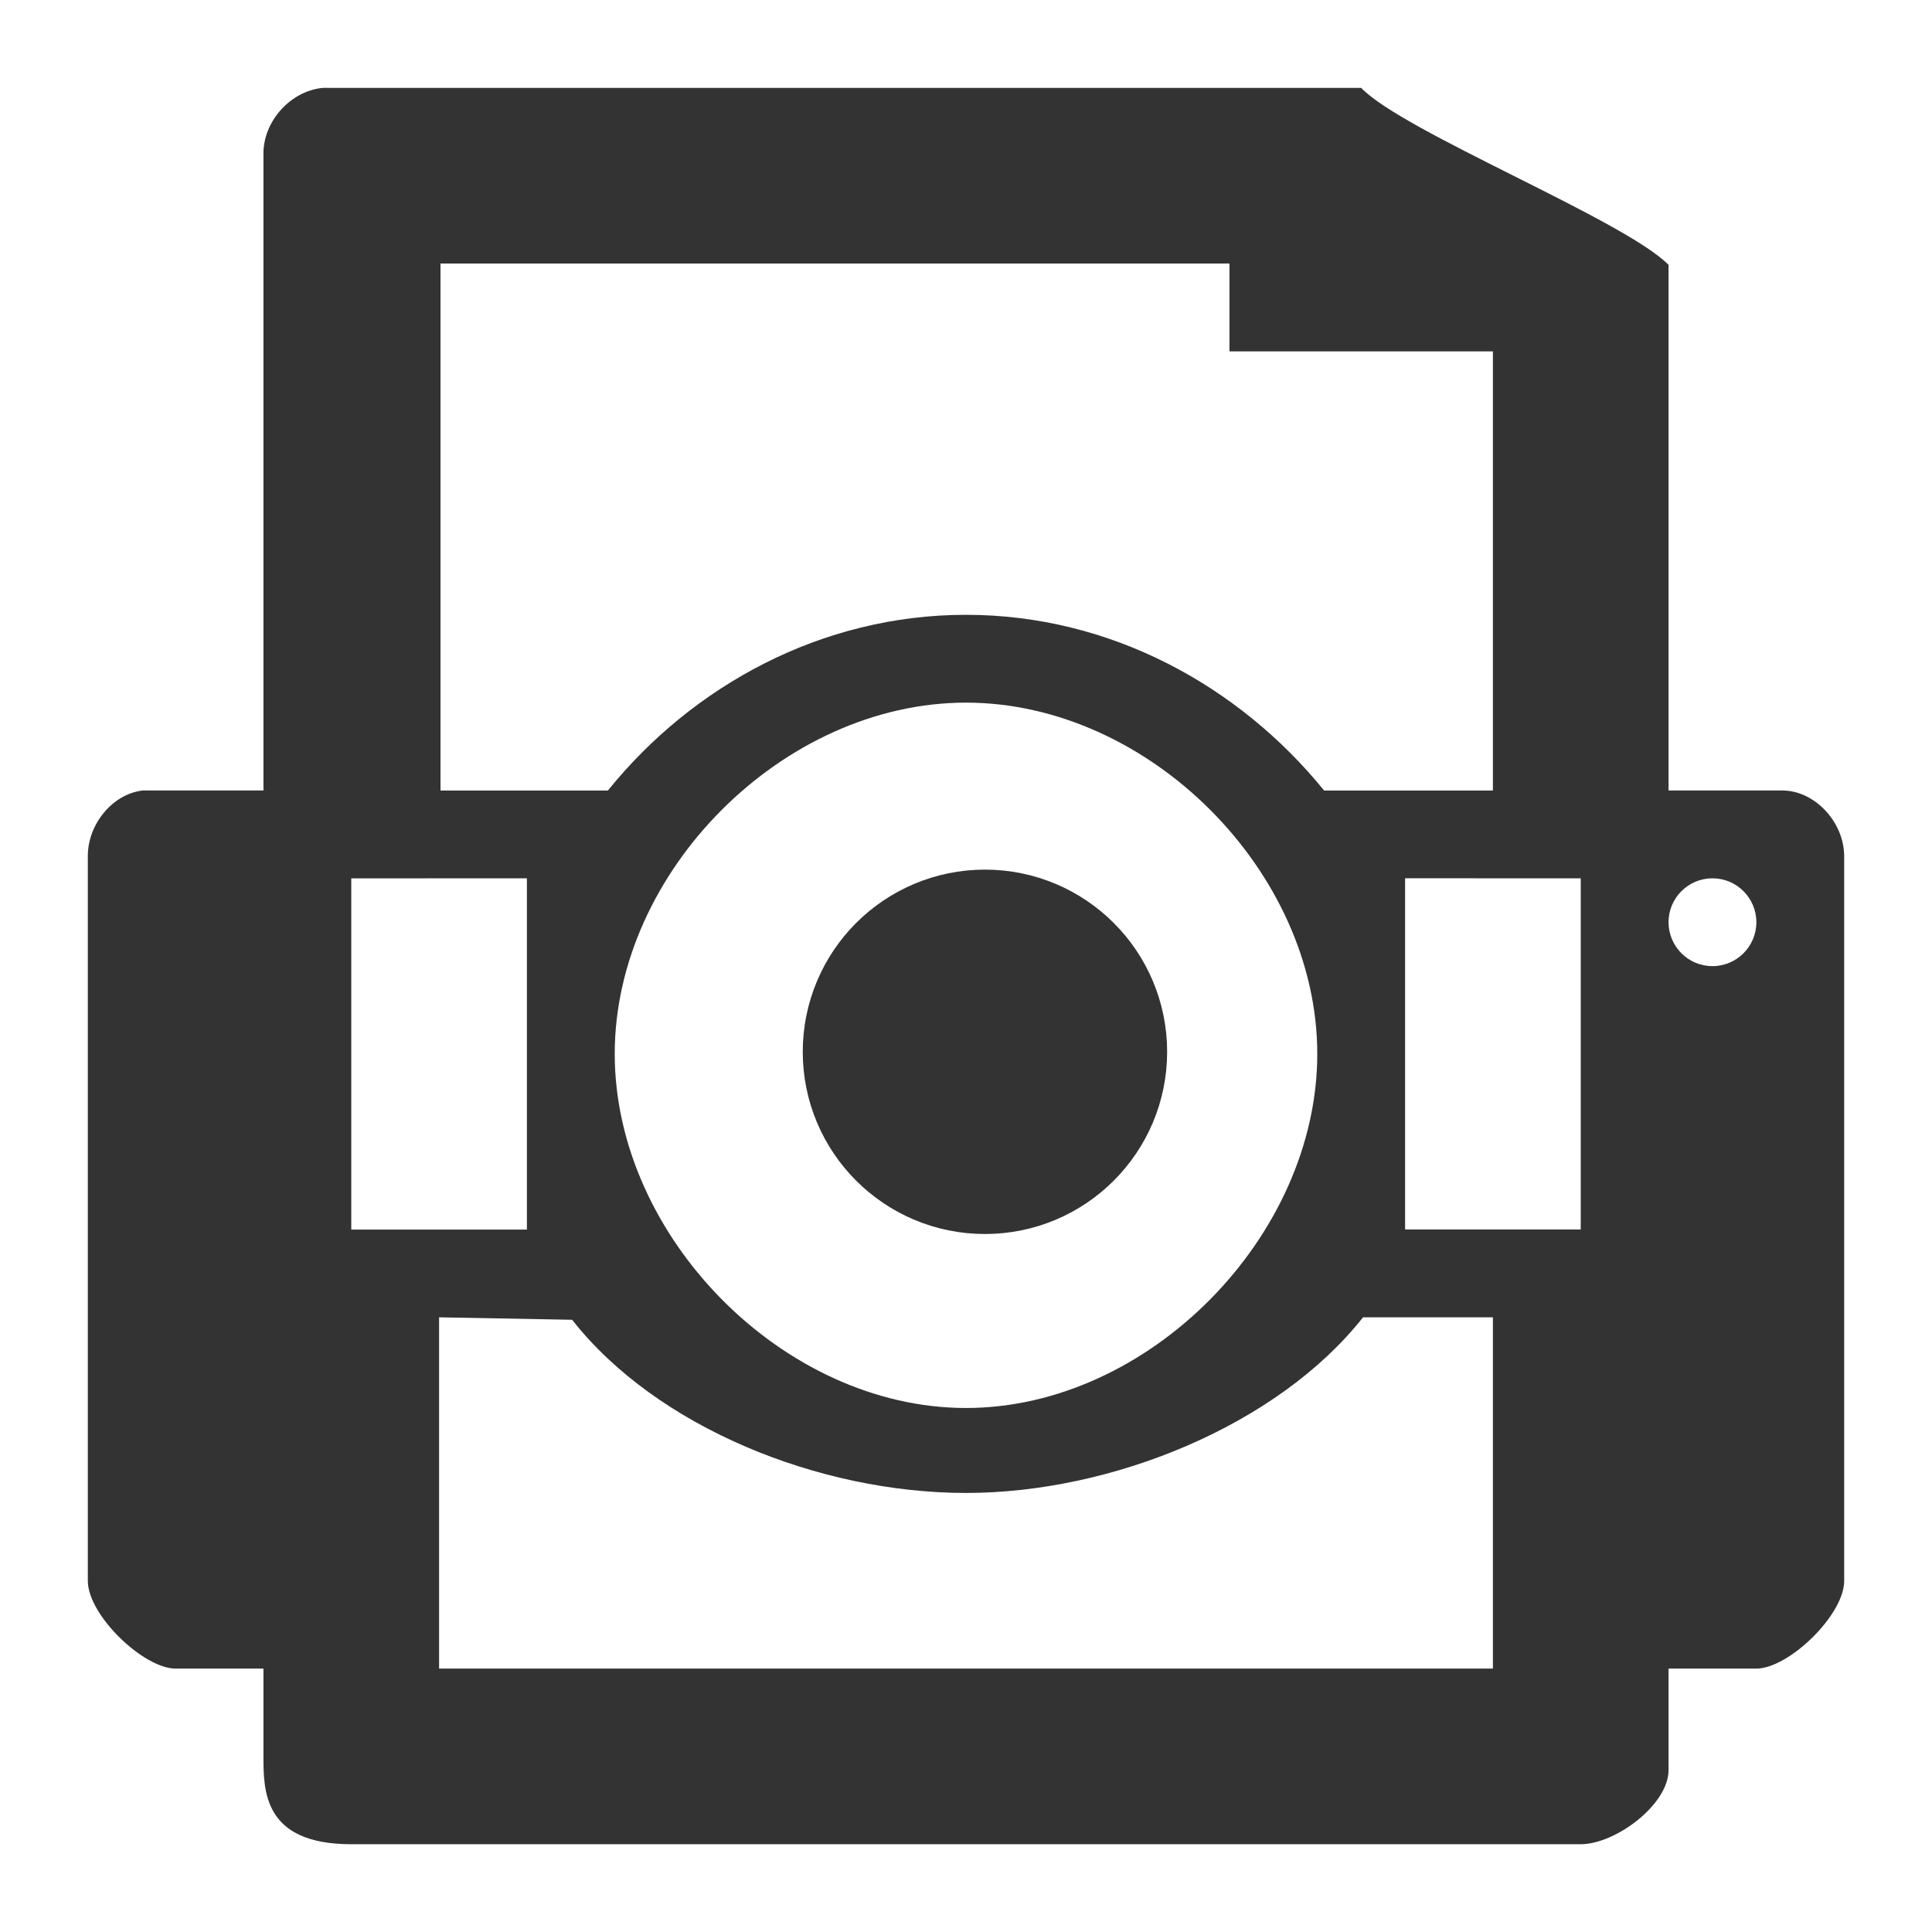
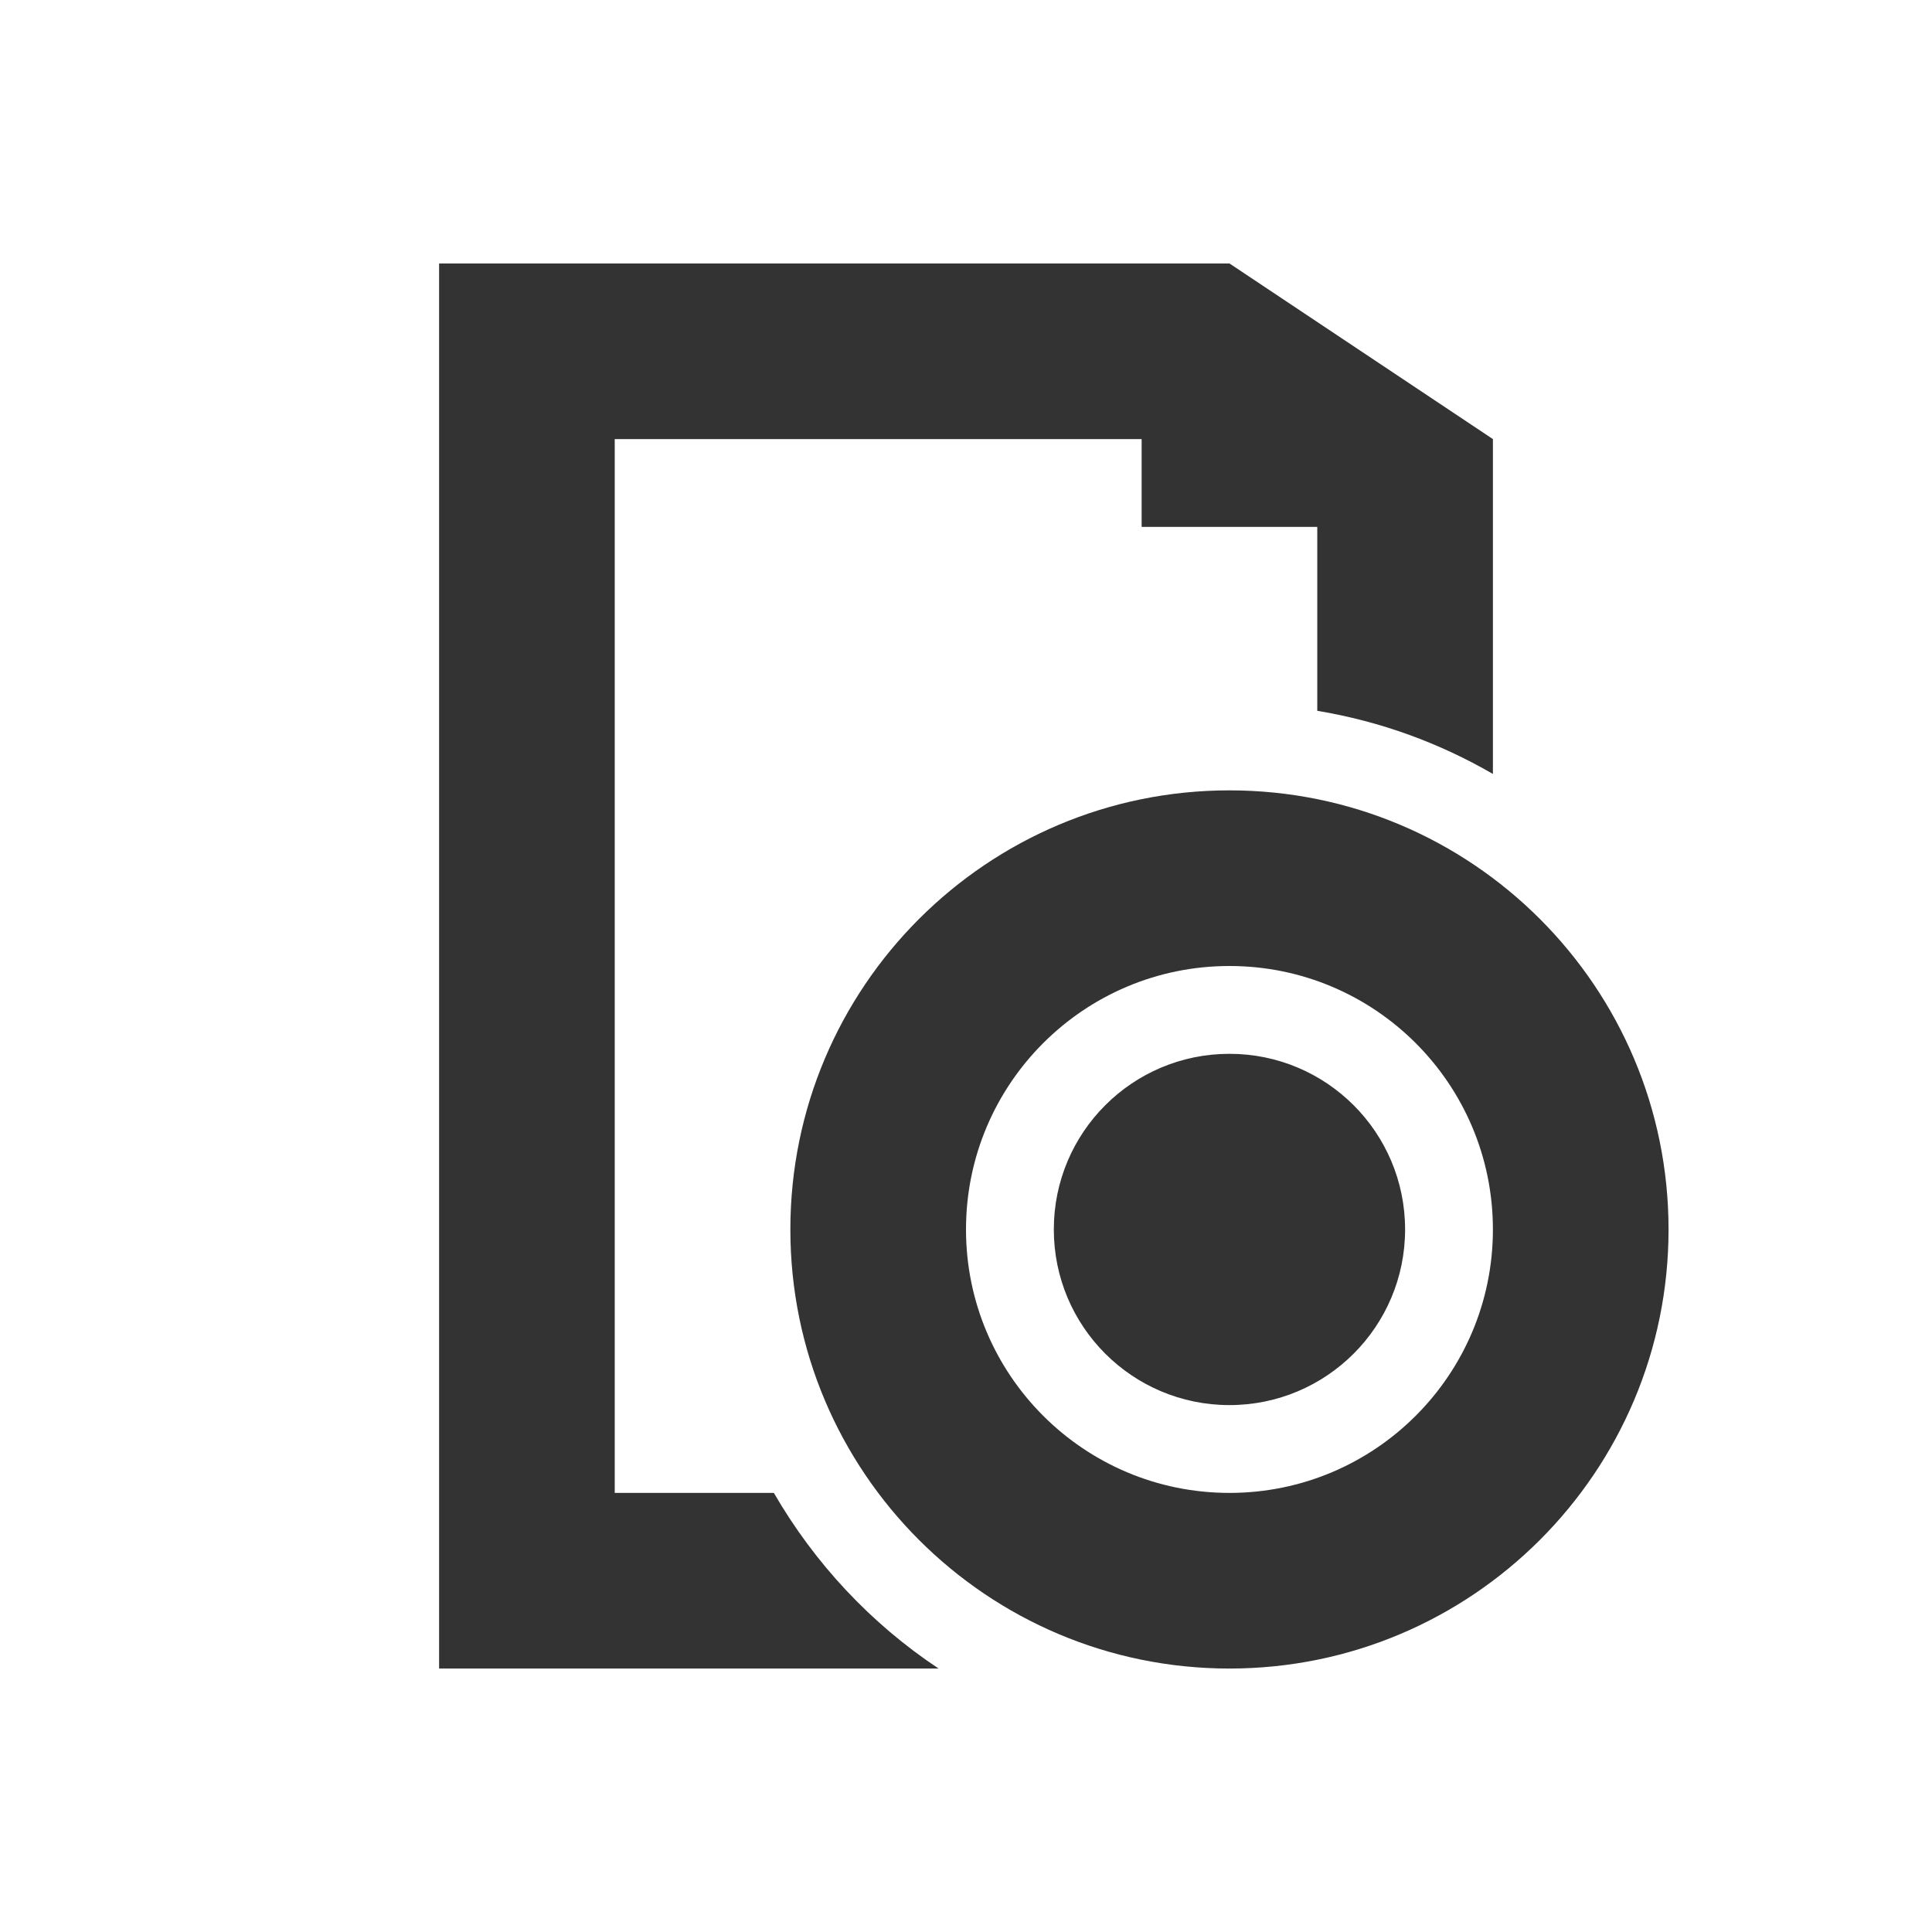
- <svg xmlns="http://www.w3.org/2000/svg" xmlns:xlink="http://www.w3.org/1999/xlink" id="svg11300" height="22" width="22" version="1.0">
-   <defs id="defs3">
-     <linearGradient id="linearGradient6828">
-       <stop id="stop6830" style="stop-color:#6e6e6e" offset="0" />
-       <stop id="stop6832" style="stop-color:#1e1e1e" offset="1" />
+ <svg xmlns="http://www.w3.org/2000/svg" xmlns:xlink="http://www.w3.org/1999/xlink" id="svg3508" height="22" width="22" version="1.0">
+   <defs id="defs3510">
+     <linearGradient id="linearGradient3156" y2="36" gradientUnits="userSpaceOnUse" x2="-0.098" gradientTransform="matrix(0.72415,0,0,0.73599,74.07488,5.595085)" y1="36" x1="36.5">
+       <stop id="stop3916" style="stop-color:#c02cbb" offset="0" />
+       <stop id="stop3918" style="stop-color:#b329ae;stop-opacity:.498" offset=".797" />
+       <stop id="stop3920" style="stop-color:#982394;stop-opacity:0" offset="1" />
    </linearGradient>
-     <linearGradient id="linearGradient2366">
-       <stop id="stop2368" style="stop-color:#2e3436" offset="0" />
-       <stop id="stop2370" style="stop-color:#555753" offset="1" />
+     <linearGradient id="linearGradient3154" y2="15.5" gradientUnits="userSpaceOnUse" x2="-0.073" gradientTransform="matrix(0.72415,0,0,0.73599,74.07488,5.595085)" y1="15.5" x1="23.997">
+       <stop id="stop3700" style="stop-color:#ce7ecc" offset="0" />
+       <stop id="stop3702" style="stop-color:#c056bc;stop-opacity:.816" offset=".763" />
+       <stop id="stop3704" style="stop-color:#f8c9f7;stop-opacity:0" offset="1" />
    </linearGradient>
-     <linearGradient id="linearGradient8589">
-       <stop id="stop8591" style="stop-color:#fefefe" offset="0" />
-       <stop id="stop8593" style="stop-color:#bebebe" offset="1" />
+     <linearGradient id="linearGradient3151" y2="-0.438" gradientUnits="userSpaceOnUse" x2="20.484" gradientTransform="matrix(0,-0.86253,0.84866,0,75.36588,45.41309)" y1="12.82" x1="20.484">
+       <stop id="stop2189" style="stop-color:#fff;stop-opacity:.643" offset="0" />
+       <stop id="stop2191" style="stop-color:#fff;stop-opacity:0" offset="1" />
+     </linearGradient>
+     <linearGradient id="linearGradient5060">
+       <stop id="stop5062" offset="0" />
+       <stop id="stop5064" style="stop-opacity:0" offset="1" />
    </linearGradient>
    <linearGradient id="linearGradient3104">
-       <stop id="stop3106" style="stop-color:#969696" offset="0" />
-       <stop id="stop3108" style="stop-color:#bebebe" offset="1" />
+       <stop id="stop3106" style="stop-color:#aaa" offset="0" />
+       <stop id="stop3108" style="stop-color:#c8c8c8" offset="1" />
    </linearGradient>
-     <linearGradient id="linearGradient5538" y2="38" xlink:href="#linearGradient6828" gradientUnits="userSpaceOnUse" x2="24.875" gradientTransform="translate(0,2)" y1="41" x1="24.875" />
-     <linearGradient id="linearGradient5541" y2="43.38" xlink:href="#linearGradient8589" gradientUnits="userSpaceOnUse" x2="21.062" gradientTransform="translate(0,2)" y1="38" x1="21.062" />
-     <radialGradient id="radialGradient5544" gradientUnits="userSpaceOnUse" cy="31.497" cx="40.092" gradientTransform="matrix(0.95852,-0.09967,0.11357,1.0922,-0.88142,3.7206)" r="0.389">
-       <stop id="stop6395" style="stop-color:#f7fc66" offset="0" />
-       <stop id="stop6397" style="stop-color:#6efb27" offset="1" />
+     <filter id="filter3248" y="-0.164" x="-0.148" height="1.329" width="1.297" color-interpolation-filters="sRGB">
+       <feGaussianBlur id="feGaussianBlur3250" stdDeviation="0.774" />
+     </filter>
+     <linearGradient id="linearGradient2432" y2="5.457" gradientUnits="userSpaceOnUse" x2="36.358" gradientTransform="matrix(0.9977,0,0,1.0407,57.25968,-6.714715)" y1="8.059" x1="32.892">
+       <stop id="stop8591" style="stop-color:#fefefe" offset="0" />
+       <stop id="stop8593" style="stop-color:#cbcbcb" offset="1" />
+     </linearGradient>
+     <linearGradient id="linearGradient2439" y2="3.364" xlink:href="#linearGradient3104" gradientUnits="userSpaceOnUse" x2="22.004" gradientTransform="translate(55.11378,-8.656015)" y1="47.813" x1="22.004" />
+     <linearGradient id="linearGradient2442" y2="46.017" gradientUnits="userSpaceOnUse" x2="24" gradientTransform="matrix(1,0,0,0.97778,57.09588,-6.575585)" y1="2" x1="24">
+       <stop id="stop3213" style="stop-color:#fff" offset="0" />
+       <stop id="stop3215" style="stop-color:#fff;stop-opacity:0" offset="1" />
+     </linearGradient>
+     <radialGradient id="radialGradient2445" gradientUnits="userSpaceOnUse" cy="112.3" cx="102" gradientTransform="matrix(0.3617,0,0,-0.39078,57.94694,41.90808)" r="139.56">
+       <stop id="stop41" style="stop-color:#b7b8b9" offset="0" />
+       <stop id="stop47" style="stop-color:#ececec" offset=".189" />
+       <stop id="stop49" style="stop-color:#fafafa;stop-opacity:0" offset=".257" />
+       <stop id="stop51" style="stop-color:#fff;stop-opacity:0" offset=".301" />
+       <stop id="stop53" style="stop-color:#fafafa;stop-opacity:0" offset=".531" />
+       <stop id="stop55" style="stop-color:#ebecec;stop-opacity:0" offset=".845" />
+       <stop id="stop57" style="stop-color:#e1e2e3;stop-opacity:0" offset="1" />
    </radialGradient>
-     <linearGradient id="linearGradient5547" y2="31.987" xlink:href="#linearGradient3104" gradientUnits="userSpaceOnUse" x2="39.931" gradientTransform="matrix(0.56262,0,0,0.64302,18.433,14.727)" y1="28.417" x1="39.948" />
-     <radialGradient id="radialGradient5550" gradientUnits="userSpaceOnUse" cy="15.28" cx="11.537" gradientTransform="matrix(1,0,0,0.38462,0,18.615)" r="13">
-       <stop id="stop2465" style="stop-color:#fff" offset="0" />
-       <stop id="stop2467" style="stop-color:#fff;stop-opacity:0" offset="1" />
-     </radialGradient>
-     <linearGradient id="linearGradient5553" y2="40.875" xlink:href="#linearGradient6828" gradientUnits="userSpaceOnUse" x2="7.455" gradientTransform="matrix(0.97059,0,0,0.8,0.70588,10.1)" y1="31.156" x1="7.517" />
-     <linearGradient id="linearGradient5555" y2="33.5" xlink:href="#linearGradient2366" gradientUnits="userSpaceOnUse" x2="9.5" gradientTransform="translate(0.5,1.5)" y1="41.375" x1="9.562" />
-     <linearGradient id="linearGradient5558" y2="33" xlink:href="#linearGradient6828" gradientUnits="userSpaceOnUse" x2="22.008" gradientTransform="translate(-2.5e-7,2)" y1="21" x1="21.919" />
-     <linearGradient id="linearGradient5560" y2="21" xlink:href="#linearGradient2366" gradientUnits="userSpaceOnUse" x2="15.335" gradientTransform="translate(-2.5e-7,2)" y1="33" x1="15.601" />
-     <linearGradient id="linearGradient5563" y2="5.457" xlink:href="#linearGradient8589" gradientUnits="userSpaceOnUse" x2="36.358" gradientTransform="matrix(0.78283,0,0,0.86392,4.8577,0.66277)" y1="8.059" x1="32.892" />
-     <linearGradient id="linearGradient5567" y2="47.013" gradientUnits="userSpaceOnUse" x2="25.132" gradientTransform="matrix(0.71428,0,0,0.69987,6.8572,1.4502)" y1="6.729" x1="25.132">
+     <linearGradient id="linearGradient2448" y2="47.013" gradientUnits="userSpaceOnUse" x2="25.132" gradientTransform="matrix(1,0,0,0.95617,57.09588,-7.523815)" y1="0.985" x1="25.132">
      <stop id="stop3602" style="stop-color:#f4f4f4" offset="0" />
      <stop id="stop3604" style="stop-color:#dbdbdb" offset="1" />
    </linearGradient>
-     <linearGradient id="linearGradient5569" y2="2.906" xlink:href="#linearGradient3104" gradientUnits="userSpaceOnUse" x2="-51.786" gradientTransform="matrix(0.57678,0,0,0.65497,49.293,0.67023)" y1="50.786" x1="-51.786" />
-     <radialGradient id="radialGradient5572" gradientUnits="userSpaceOnUse" cy="11.918" cx="3.759" gradientTransform="matrix(0.99982,0.018764,-0.012627,0.67282,0.15115,16.489)" r="21">
-       <stop id="stop6844" style="stop-color:#fff" offset="0" />
-       <stop id="stop6846" style="stop-color:#fff;stop-opacity:0" offset="1" />
-     </radialGradient>
-     <linearGradient id="linearGradient5575" y2="37" xlink:href="#linearGradient8589" gradientUnits="userSpaceOnUse" x2="11.506" gradientTransform="translate(-2.5e-7,2)" y1="20" x1="11.519" />
-     <linearGradient id="linearGradient5577" y2="20" gradientUnits="userSpaceOnUse" x2="20.279" gradientTransform="translate(0,2)" y1="37" x1="20.562">
-       <stop id="stop6868" style="stop-color:#828282" offset="0" />
-       <stop id="stop6870" style="stop-color:#aaa" offset="1" />
-     </linearGradient>
-     <linearGradient id="linearGradient5580" y2="18.92" xlink:href="#linearGradient6828" gradientUnits="userSpaceOnUse" x2="21.687" gradientTransform="matrix(0.87891,0,0,1.1284,2.9061,0.90641)" y1="9.552" x1="21.586" />
-     <linearGradient id="linearGradient5582" y2="8.937" xlink:href="#linearGradient2366" gradientUnits="userSpaceOnUse" x2="7.438" gradientTransform="matrix(0.87891,0,0,1.1284,2.9061,0.90641)" y1="14.105" x1="7.438" />
-     <radialGradient id="radialGradient5585" gradientUnits="userSpaceOnUse" cy="41.875" cx="24" gradientTransform="matrix(1.2549,0,0,0.33987,-6.1176,27.268)" r="19.125">
-       <stop id="stop7614" offset="0" />
-       <stop id="stop7616" style="stop-opacity:0" offset="1" />
-     </radialGradient>
-     <linearGradient id="linearGradient6317" y2="6" gradientUnits="userSpaceOnUse" x2="24" y1="21" x1="24">
-       <stop id="stop6313" style="stop-color:#9b9b9b" offset="0" />
-       <stop id="stop6315" style="stop-color:#9b9b9b;stop-opacity:0" offset="1" />
+     <linearGradient id="linearGradient2450" y2="2.906" xlink:href="#linearGradient3104" gradientUnits="userSpaceOnUse" x2="-51.786" gradientTransform="matrix(0.8075,0,0,0.89483,116.5059,-8.589515)" y1="50.786" x1="-51.786" />
+     <radialGradient id="radialGradient2453" xlink:href="#linearGradient5060" gradientUnits="userSpaceOnUse" cy="486.65" cx="605.71" gradientTransform="matrix(0.02304,0,0,0.0147,83.45688,31.43108)" r="117.14" />
+     <radialGradient id="radialGradient2456" xlink:href="#linearGradient5060" gradientUnits="userSpaceOnUse" cy="486.65" cx="605.71" gradientTransform="matrix(-0.02304,0,0,0.0147,78.71888,31.43108)" r="117.14" />
+     <linearGradient id="linearGradient2459" y2="609.51" gradientUnits="userSpaceOnUse" x2="302.86" gradientTransform="matrix(0.067325,0,0,0.0147,56.75474,31.43108)" y1="366.65" x1="302.86">
+       <stop id="stop5050" style="stop-opacity:0" offset="0" />
+       <stop id="stop5056" offset=".5" />
+       <stop id="stop5052" style="stop-opacity:0" offset="1" />
    </linearGradient>
  </defs>
-   <path style="font-size:medium;font-style:normal;font-variant:normal;font-weight:normal;font-stretch:normal;text-indent:0;text-align:start;text-decoration:none;line-height:normal;letter-spacing:normal;word-spacing:normal;text-transform:none;direction:ltr;block-progression:tb;writing-mode:lr-tb;text-anchor:start;baseline-shift:baseline;opacity:0.8;color:#000000;fill:#000000;fill-opacity:1;stroke:none;stroke-width:3;marker:none;visibility:visible;display:inline;overflow:visible;enable-background:accumulate;font-family:Sans;-inkscape-font-specification:Sans" d="M 3.672,1.001 C 3.304,1.039 2.998,1.383 3,1.751 l 0,7.25 -1.297,5.07e-4 c -0.024,-0.001 -0.054,-0.001 -0.078,0 -0.34,0.038 -0.627,0.382 -0.625,0.75 l -8.5e-6,8.249 c 3.65e-5,0.393 0.635,1 1,1 l 1,0 0,1 c 3.9e-5,0.393 0,1 1,1 l 14,0 c 0.395,-3.9e-5 1,-0.451 1,-0.844 l 0,-1.156 1,0 c 0.365,-4e-5 1,-0.607 1,-1 l 0,-8.249 c -3.7e-5,-0.393 -0.338,-0.75 -0.703,-0.75 L 19,9.001 19,3.016 C 18.5,2.507 15.977,1.5 15.5,1.001 L 3.75,1.001 c -0.026,-0.001 -0.052,-0.001 -0.078,0 z m 1.344,2 8.984,0 0,1 3,0 1e-6,5.001 -1.922,0 C 14.11,7.81 12.646,7.001 11,7.001 c -1.646,0 -3.116,0.809 -4.078,2.001 l -1.906,0 z m 5.984,5 c 2.08,0 4,1.92 4,4 0,2.08 -1.92,4.032 -4,4.032 -2.08,0 -4,-1.952 -4,-4.032 0,-2.08 1.92,-4 4,-4 z m -7,2.001 2,-5.07e-4 c 0,0 0,1.183 0,2 0,0.804 0,2 0,2 l -2,0 z M 16,10.001 l 2,5.07e-4 -1e-6,3.999 -2,0 0,-2 z m 3.5,5.07e-4 c 0.276,0 0.5,0.224 0.5,0.5 0,0.276 -0.224,0.5 -0.5,0.5 -0.276,0 -0.5,-0.224 -0.5,-0.5 0,-0.276 0.224,-0.5 0.5,-0.5 z m -14.5,4.999 1.515,0.028 c 0.961,1.225 2.816,1.972 4.485,1.972 1.669,0 3.554,-0.775 4.521,-2 l 1.479,0 0,4 -12,0 z" id="rect3039" />
-   <path style="opacity:0.8;fill:#000000;fill-opacity:1;stroke:#000000;stroke-width:1.2;stroke-linecap:round;stroke-linejoin:round;stroke-miterlimit:4;stroke-opacity:1;stroke-dasharray:none" id="path4317" d="m 25,26 a 1,1 0 1 1 -2,0 1,1 0 1 1 2,0 z" transform="matrix(1.296655,0,0,1.296655,-19.90398,-21.73584)" />
+   <path style="opacity:0.8;fill:#000000;fill-opacity:1;stroke:none" d="m 5,3 0,16 5,0 0.688,0 C 9.917,18.488 9.277,17.803 8.812,17 L 7,17 7,5 l 6,0 0,1 2,0 0,2.094 c 0.721,0.12 1.39,0.366 2,0.719 L 17,8 17,5 14,3 5,3 z m 9,6 c -2.761,0 -5,2.239 -5,5 0,2.761 2.239,5 5,5 2.761,0 5,-2.239 5,-5 0,-2.761 -2.239,-5 -5,-5 z m 0,2 c 1.657,0 3,1.343 3,3 0,1.657 -1.343,3 -3,3 -1.657,0 -3,-1.343 -3,-3 0,-1.657 1.343,-3 3,-3 z m 0,1 c -1.105,0 -2,0.895 -2,2 0,1.105 0.895,2 2,2 1.105,0 2,-0.895 2,-2 0,-1.105 -0.895,-2 -2,-2 z" id="path3027" />
</svg>
